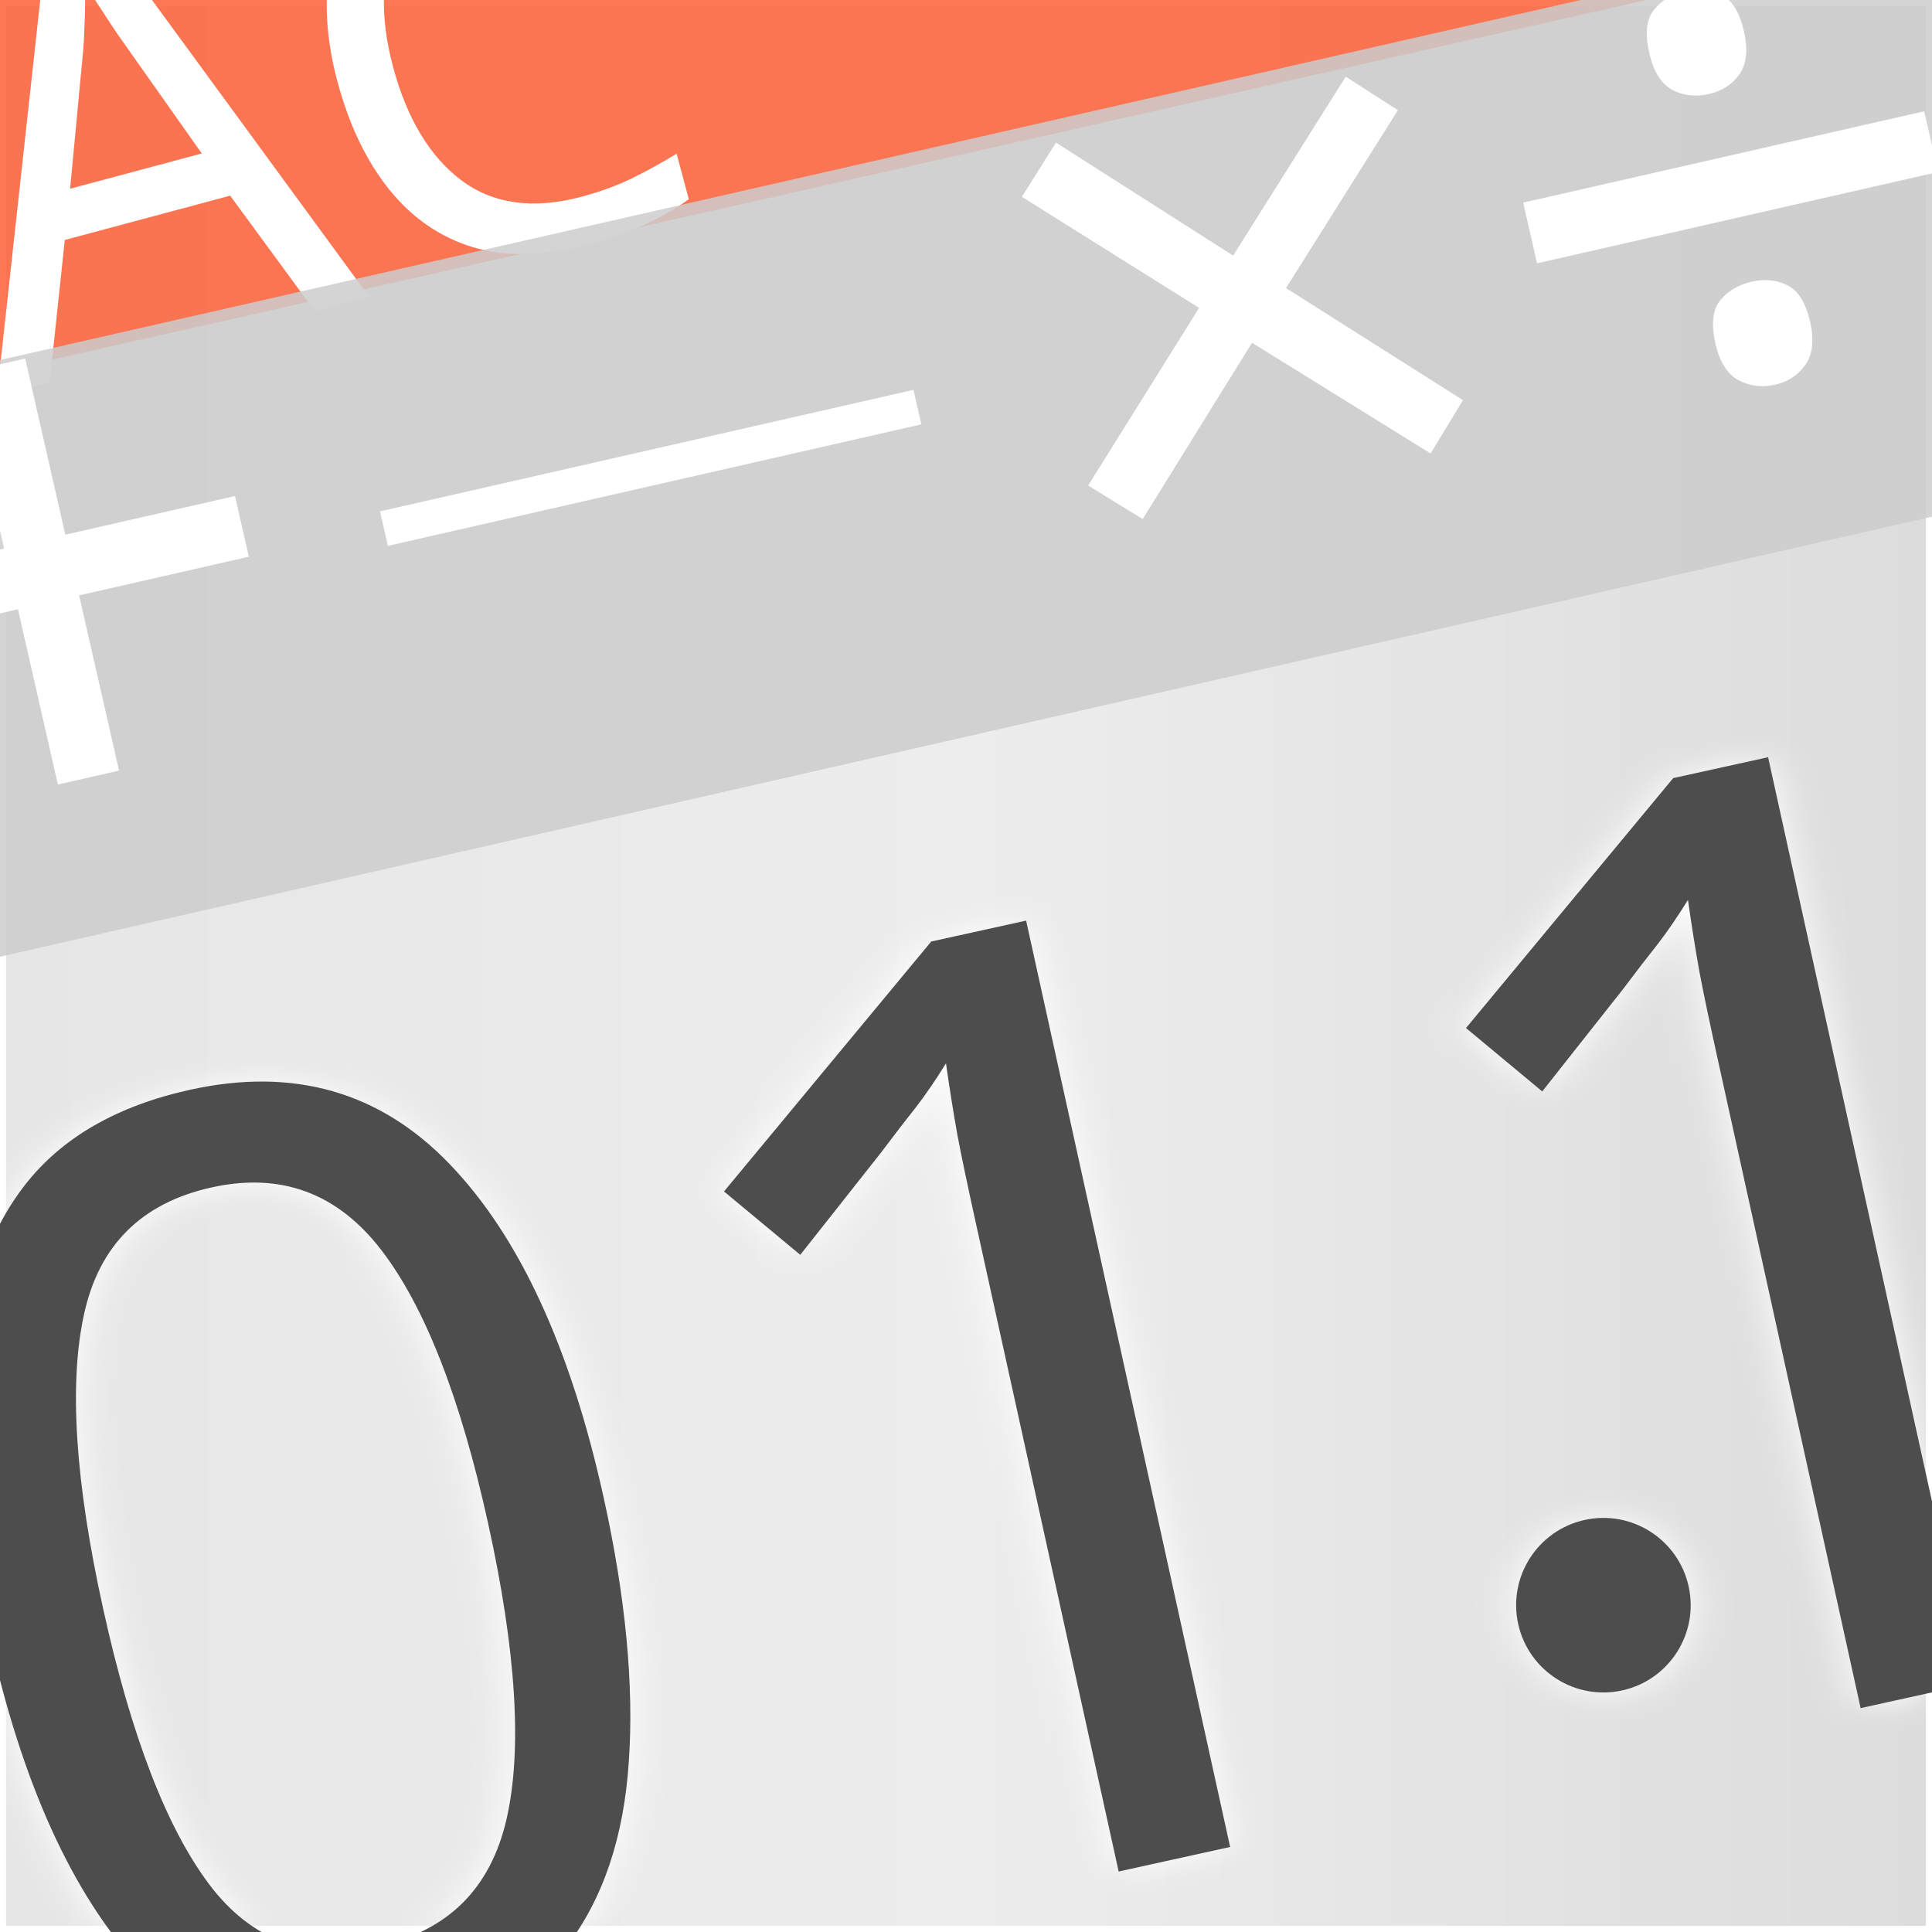
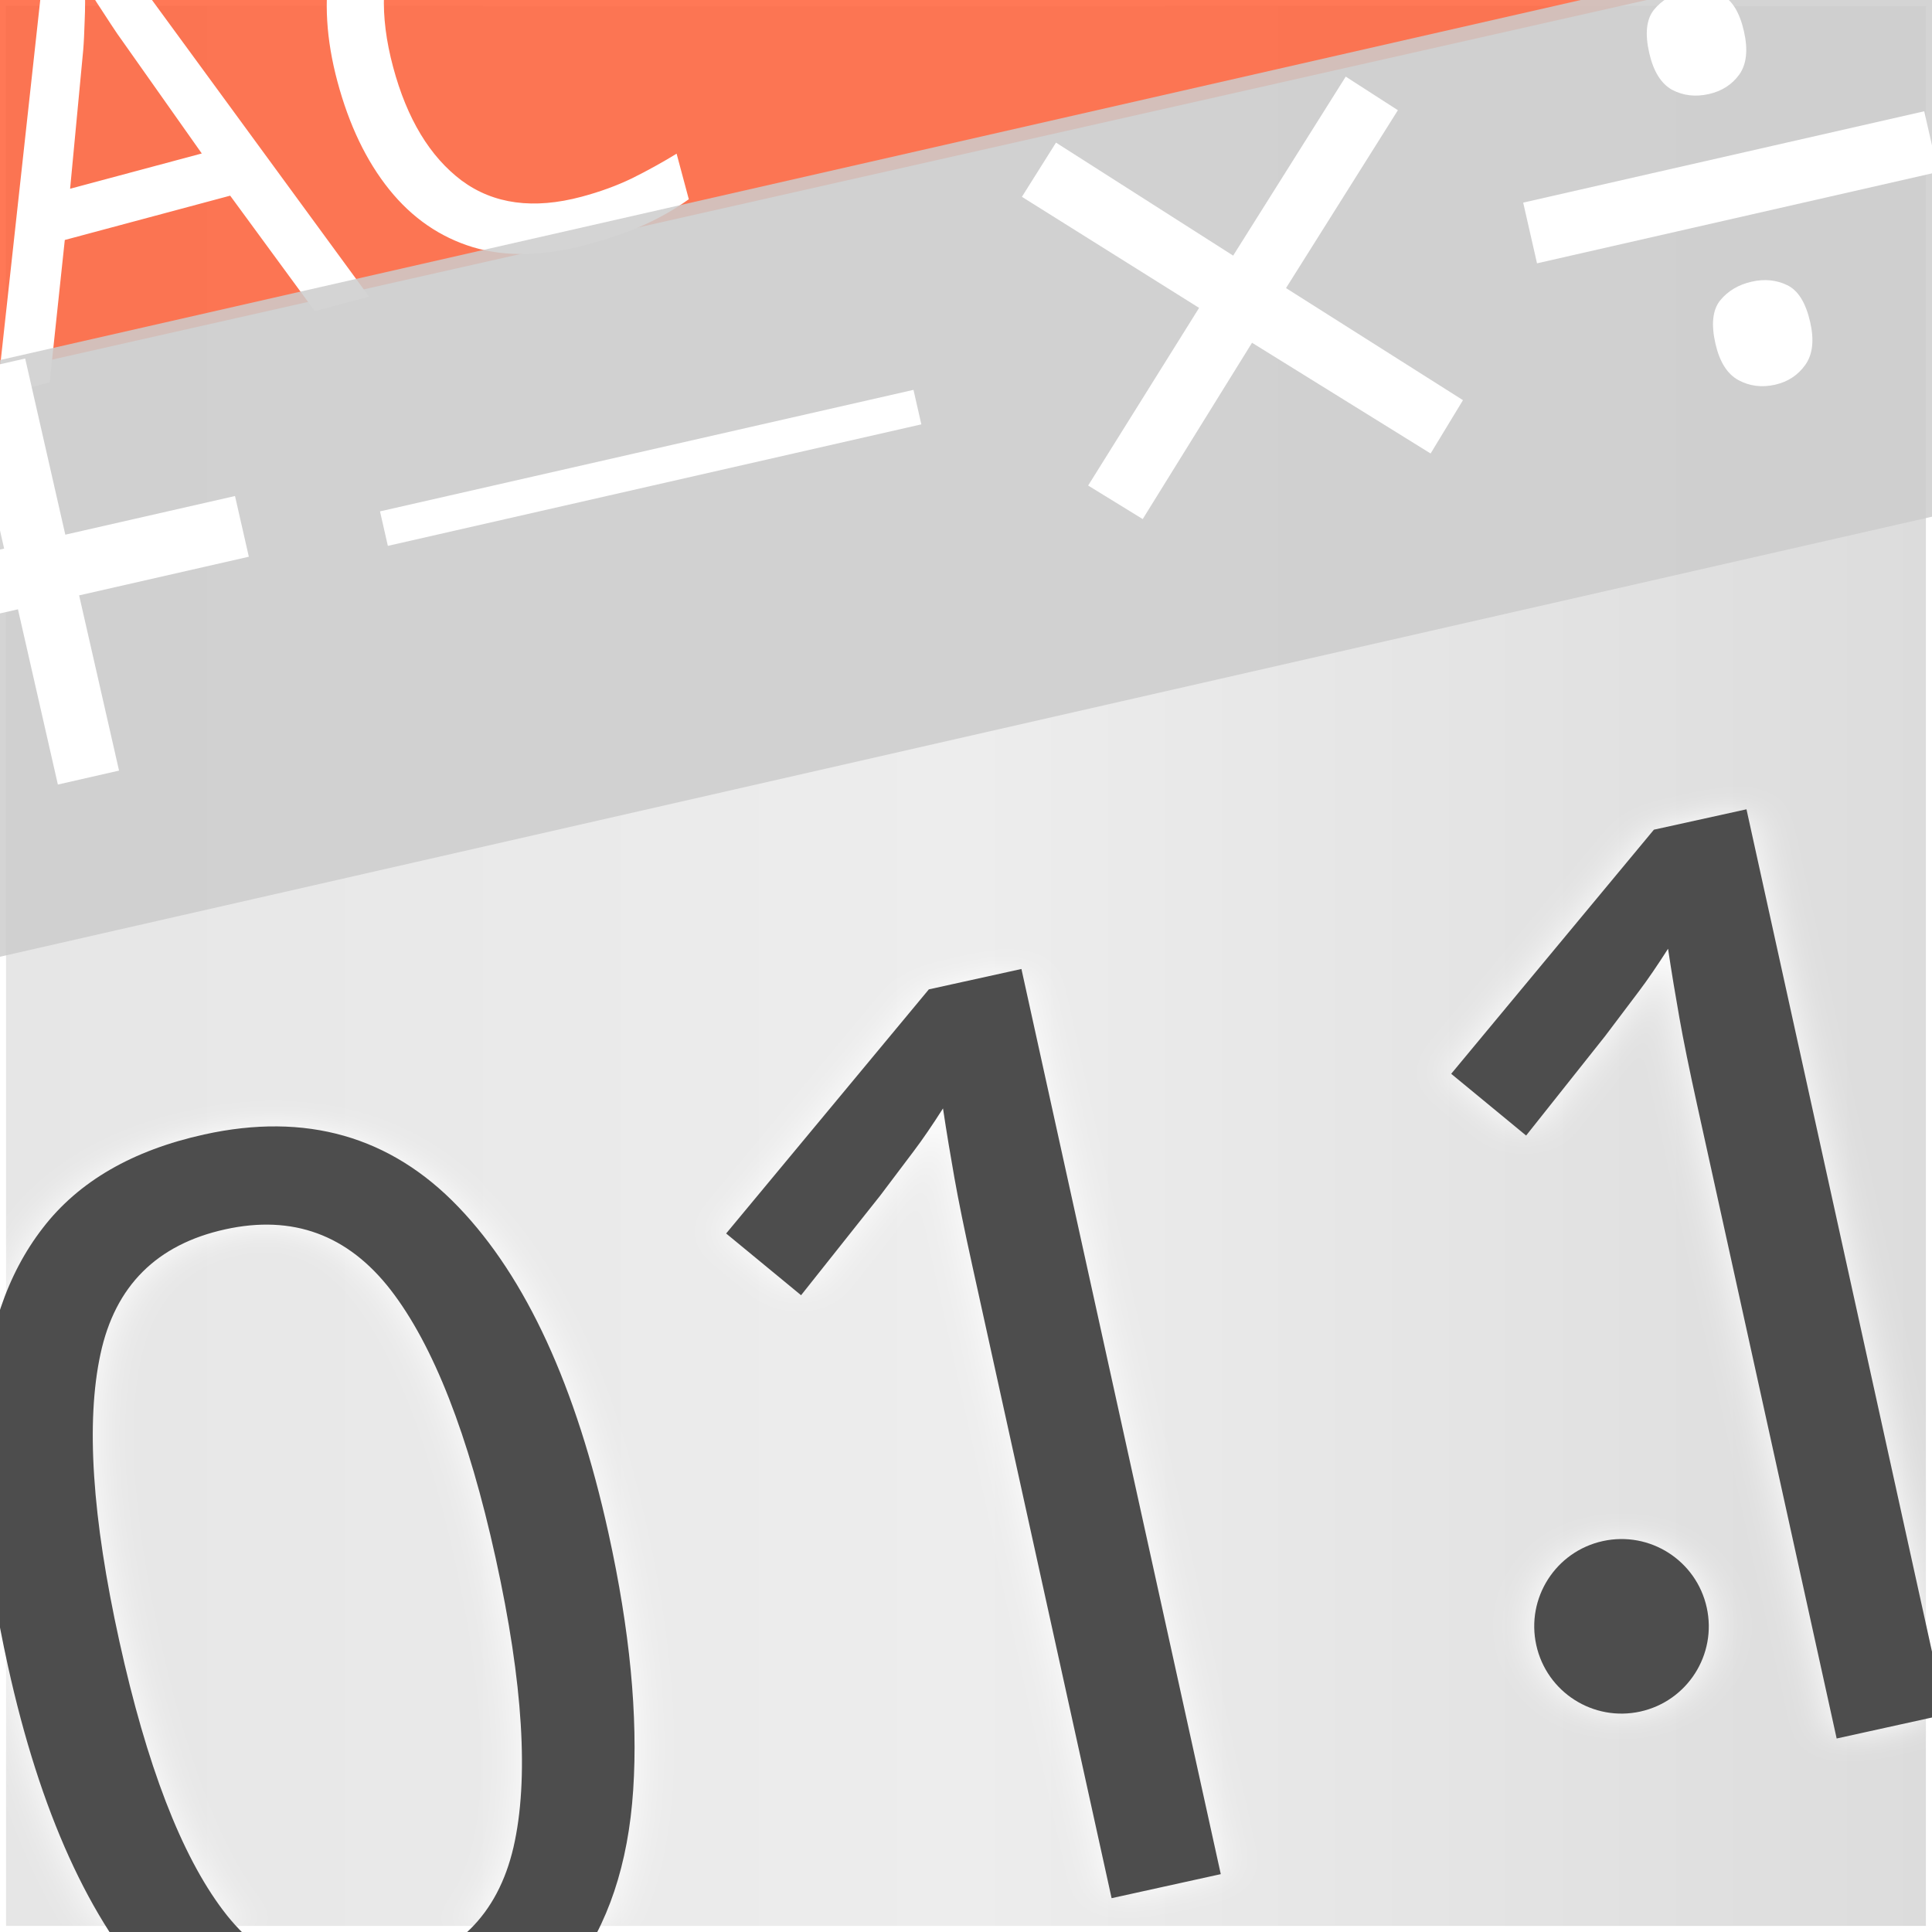
<svg xmlns="http://www.w3.org/2000/svg" xmlns:xlink="http://www.w3.org/1999/xlink" width="64px" height="64px" id="svg3874" version="1.1">
  <defs id="defs3876">
    <linearGradient id="linearGradient4514">
      <stop style="stop-color:#646464;stop-opacity:1;" offset="0" id="stop4516" />
      <stop style="stop-color:#0a0a0a;stop-opacity:1;" offset="1" id="stop4518" />
    </linearGradient>
    <linearGradient id="linearGradient4504">
      <stop style="stop-color:#ffffff;stop-opacity:1;" offset="0" id="stop4506" />
      <stop style="stop-color:#ffffff;stop-opacity:1;" offset="1" id="stop4508" />
    </linearGradient>
    <linearGradient id="linearGradient3856">
      <stop style="stop-color:#e6e6e6;stop-opacity:1;" offset="0" id="stop3858" />
      <stop id="stop3864" offset="0.5" style="stop-color:#ededed;stop-opacity:1;" />
      <stop style="stop-color:#dcdcdc;stop-opacity:1;" offset="1" id="stop3860" />
    </linearGradient>
    <linearGradient xlink:href="#linearGradient3856" id="linearGradient3862" x1="0" y1="32" x2="64" y2="32" gradientUnits="userSpaceOnUse" />
    <filter id="filter4494">
      <feGaussianBlur stdDeviation="0.602" id="feGaussianBlur4496" />
    </filter>
    <filter id="filter4498" x="-0.25" width="1.5" y="-0.25" height="1.5">
      <feGaussianBlur stdDeviation="0.435" id="feGaussianBlur4500" />
    </filter>
    <linearGradient xlink:href="#linearGradient4514" id="linearGradient4520" x1="1.718" y1="31.455" x2="73.555" y2="31.455" gradientUnits="userSpaceOnUse" gradientTransform="translate(0,49)" />
    <linearGradient xlink:href="#linearGradient4514-5" id="linearGradient4520-6" x1="1.718" y1="31.455" x2="73.555" y2="31.455" gradientUnits="userSpaceOnUse" gradientTransform="translate(0,49)" />
    <linearGradient id="linearGradient4514-5">
      <stop style="stop-color:#646464;stop-opacity:1;" offset="0" id="stop4516-2" />
      <stop style="stop-color:#0a0a0a;stop-opacity:1;" offset="1" id="stop4518-3" />
    </linearGradient>
    <linearGradient y2="31.455" x2="73.555" y1="31.455" x1="1.718" gradientTransform="matrix(0.6993606,0,0,1,10.33767,49)" gradientUnits="userSpaceOnUse" id="linearGradient4543" xlink:href="#linearGradient4514-5" />
  </defs>
  <g id="layer2">
    <rect style="color:#000000;fill:url(#linearGradient3862);fill-opacity:1;stroke:#ffffff;stroke-width:0.201;stroke-miterlimit:4;stroke-opacity:1;stroke-dasharray:none;marker:none;visibility:visible;display:inline;overflow:visible;enable-background:accumulate" id="rect3827" width="63.799" height="63.799" x="0.1" y="0.1" />
  </g>
  <g id="layer1" style="display:inline">
    <rect style="opacity:0.851;color:#000000;fill:#ff6038;fill-opacity:1;fill-rule:nonzero;stroke:none;stroke-width:0.2;marker:none;visibility:visible;display:inline;overflow:visible;enable-background:accumulate" id="rect4128-5" width="90.083" height="18.557" x="-14.413" y="-6.548" transform="matrix(0.9755008,-0.2199959,0.1843827,0.9828545,0,0)" />
    <text xml:space="preserve" style="font-size:23px;font-style:normal;font-variant:normal;font-weight:100;font-stretch:normal;text-align:start;line-height:125%;letter-spacing:0px;word-spacing:0px;writing-mode:lr-tb;text-anchor:start;fill:#ffffff;fill-opacity:1;stroke:none;font-family:'M+ 2p';-inkscape-font-specification:'M+ 2p Thin'" x="-3.501" y="12.656" id="text3882-0-6" transform="matrix(0.9659258,-0.258819,0.258819,0.9659258,0,0)">
      <tspan id="tspan3884-7-6" x="-3.501" y="12.656" style="font-size:20px;fill:#ffffff">AC</tspan>
      <tspan x="-3.501" y="37.656" id="tspan4396-5-4" style="font-size:23px;fill:#ffffff" />
    </text>
    <rect style="opacity:0.851;color:#000000;fill:#cccccc;fill-opacity:1;fill-rule:nonzero;stroke:none;stroke-width:0.2;marker:none;visibility:visible;display:inline;overflow:visible;enable-background:accumulate" id="rect4128" width="99.636" height="19.273" x="-20.723" y="11.629" transform="matrix(0.9750284,-0.2220801,0.2220801,0.9750284,0,0)" />
    <text xml:space="preserve" style="font-size:33.766px;font-style:normal;font-variant:normal;font-weight:100;font-stretch:normal;text-align:start;line-height:125%;letter-spacing:0px;word-spacing:0px;writing-mode:lr-tb;text-anchor:start;fill:#ffffff;fill-opacity:1;stroke:none;font-family:'M+ 2p';-inkscape-font-specification:'M+ 2p Thin'" x="-11.106" y="28.982" id="text3882-0" transform="matrix(0.9750284,-0.2220801,0.2220801,0.9750284,0,0)">
      <tspan id="tspan3884-7" x="-11.106" y="28.982" style="font-size:28.942px;fill:#ffffff">+−×÷</tspan>
      <tspan x="-11.106" y="65.159" id="tspan4396-5" style="font-size:28.942px;fill:#ffffff" />
    </text>
  </g>
  <g id="layer3" style="display:inline">
-     <text xml:space="preserve" style="font-size:44px;font-style:normal;font-variant:normal;font-weight:100;font-stretch:normal;text-align:start;line-height:125%;letter-spacing:0px;word-spacing:0px;writing-mode:lr-tb;text-anchor:start;fill:#ffffff;fill-opacity:1;stroke:none;filter:url(#filter4494);font-family:'M+ 2p';-inkscape-font-specification:'M+ 2p Thin'" x="-18.671" y="65.727" id="text3882-08" transform="matrix(0.9765965,-0.2150796,0.2150796,0.9765965,5.007303,1.755396)">
-       <tspan id="tspan3884-9" x="-18.671" y="65.727" style="font-size:44px;fill:#ffffff;fill-opacity:1">011</tspan>
-       <tspan x="-18.671" y="120.727" id="tspan4396-8" style="font-size:44px;fill:#ffffff;fill-opacity:1" />
+     <text xml:space="preserve" style="font-size:43px;font-style:normal;font-variant:normal;font-weight:100;font-stretch:normal;text-align:start;line-height:125%;letter-spacing:0px;word-spacing:0px;writing-mode:lr-tb;text-anchor:start;fill:#ffffff;fill-opacity:1;stroke:none;filter:url(#filter4494);font-family:'M+ 2p';-inkscape-font-specification:'M+ 2p Thin'" x="-18.671" y="65.727" id="text3882-08" transform="matrix(0.9765965,-0.2150796,0.2150796,0.9765965,5.60687,2.455595)">
+       <tspan id="tspan3884-9" x="-18.671" y="65.727" style="font-size:43px;fill:#ffffff;fill-opacity:1">011</tspan>
+       <tspan x="-18.671" y="119.477" id="tspan4396-8" style="font-size:43px;fill:#ffffff;fill-opacity:1" />
    </text>
-     <text xml:space="preserve" style="font-size:44px;font-style:normal;font-variant:normal;font-weight:100;font-stretch:normal;text-align:start;line-height:125%;letter-spacing:0px;word-spacing:0px;writing-mode:lr-tb;text-anchor:start;fill:#4d4d4d;fill-opacity:1;stroke:none;font-family:'M+ 2p';-inkscape-font-specification:'M+ 2p Thin'" x="-14.158" y="68.518" id="text3882" transform="matrix(0.9765965,-0.2150796,0.2150796,0.9765965,0,0)">
-       <tspan id="tspan3884" x="-14.158" y="68.518" style="font-size:44px;fill:#4d4d4d">011</tspan>
-       <tspan x="-14.158" y="123.518" id="tspan4396" style="font-size:44px;fill:#4d4d4d" />
+     <text xml:space="preserve" style="font-size:43px;font-style:normal;font-variant:normal;font-weight:100;font-stretch:normal;text-align:start;line-height:125%;letter-spacing:0px;word-spacing:0px;writing-mode:lr-tb;text-anchor:start;fill:#4d4d4d;fill-opacity:1;stroke:none;font-family:'M+ 2p';-inkscape-font-specification:'M+ 2p Thin'" x="-13.724" y="69.331" id="text3882" transform="matrix(0.9765965,-0.2150796,0.2150796,0.9765965,0,0)">
+       <tspan id="tspan3884" x="-13.724" y="69.331" style="font-size:43px;fill:#4d4d4d">011</tspan>
+       <tspan x="-13.724" y="123.081" id="tspan4396" style="font-size:43px;fill:#4d4d4d" />
    </text>
-     <path style="color:#000000;fill:#ffffff;fill-opacity:1;fill-rule:nonzero;stroke:none;stroke-width:0.5;marker:none;visibility:visible;display:inline;overflow:visible;filter:url(#filter4498);enable-background:accumulate" id="path3057-2" d="m -50.182,21.545 a 2.091,2.091 0 1 1 -4.182,0 2.091,2.091 0 1 1 4.182,0 z" transform="matrix(1.350208,-0.2973614,0.2973614,1.350208,117.2879,8.539849)" />
-     <path style="color:#000000;fill:#4d4d4d;fill-opacity:1;fill-rule:nonzero;stroke:none;stroke-width:0.5;marker:none;visibility:visible;display:inline;overflow:visible;enable-background:accumulate" id="path3057" d="m -50.182,21.545 a 2.091,2.091 0 1 1 -4.182,0 2.091,2.091 0 1 1 4.182,0 z" transform="matrix(1.350208,-0.2973614,0.2973614,1.350208,117.2879,8.539849)" />
+     <path style="color:#000000;fill:#ffffff;fill-opacity:1;fill-rule:nonzero;stroke:none;stroke-width:0.5;marker:none;visibility:visible;display:inline;overflow:visible;filter:url(#filter4498);enable-background:accumulate" id="path3057-2" d="m -50.182,21.545 a 2.091,2.091 0 1 1 -4.182,0 2.091,2.091 0 1 1 4.182,0 z" transform="matrix(1.350208,-0.2973614,0.2973614,1.350208,117.8875,9.240048)" />
+     <path style="color:#000000;fill:#4d4d4d;fill-opacity:1;fill-rule:nonzero;stroke:none;stroke-width:0.5;marker:none;visibility:visible;display:inline;overflow:visible;enable-background:accumulate" id="path3057" d="m -50.182,21.545 a 2.091,2.091 0 1 1 -4.182,0 2.091,2.091 0 1 1 4.182,0 z" transform="matrix(1.350208,-0.2973614,0.2973614,1.350208,117.8875,9.240048)" />
  </g>
</svg>
